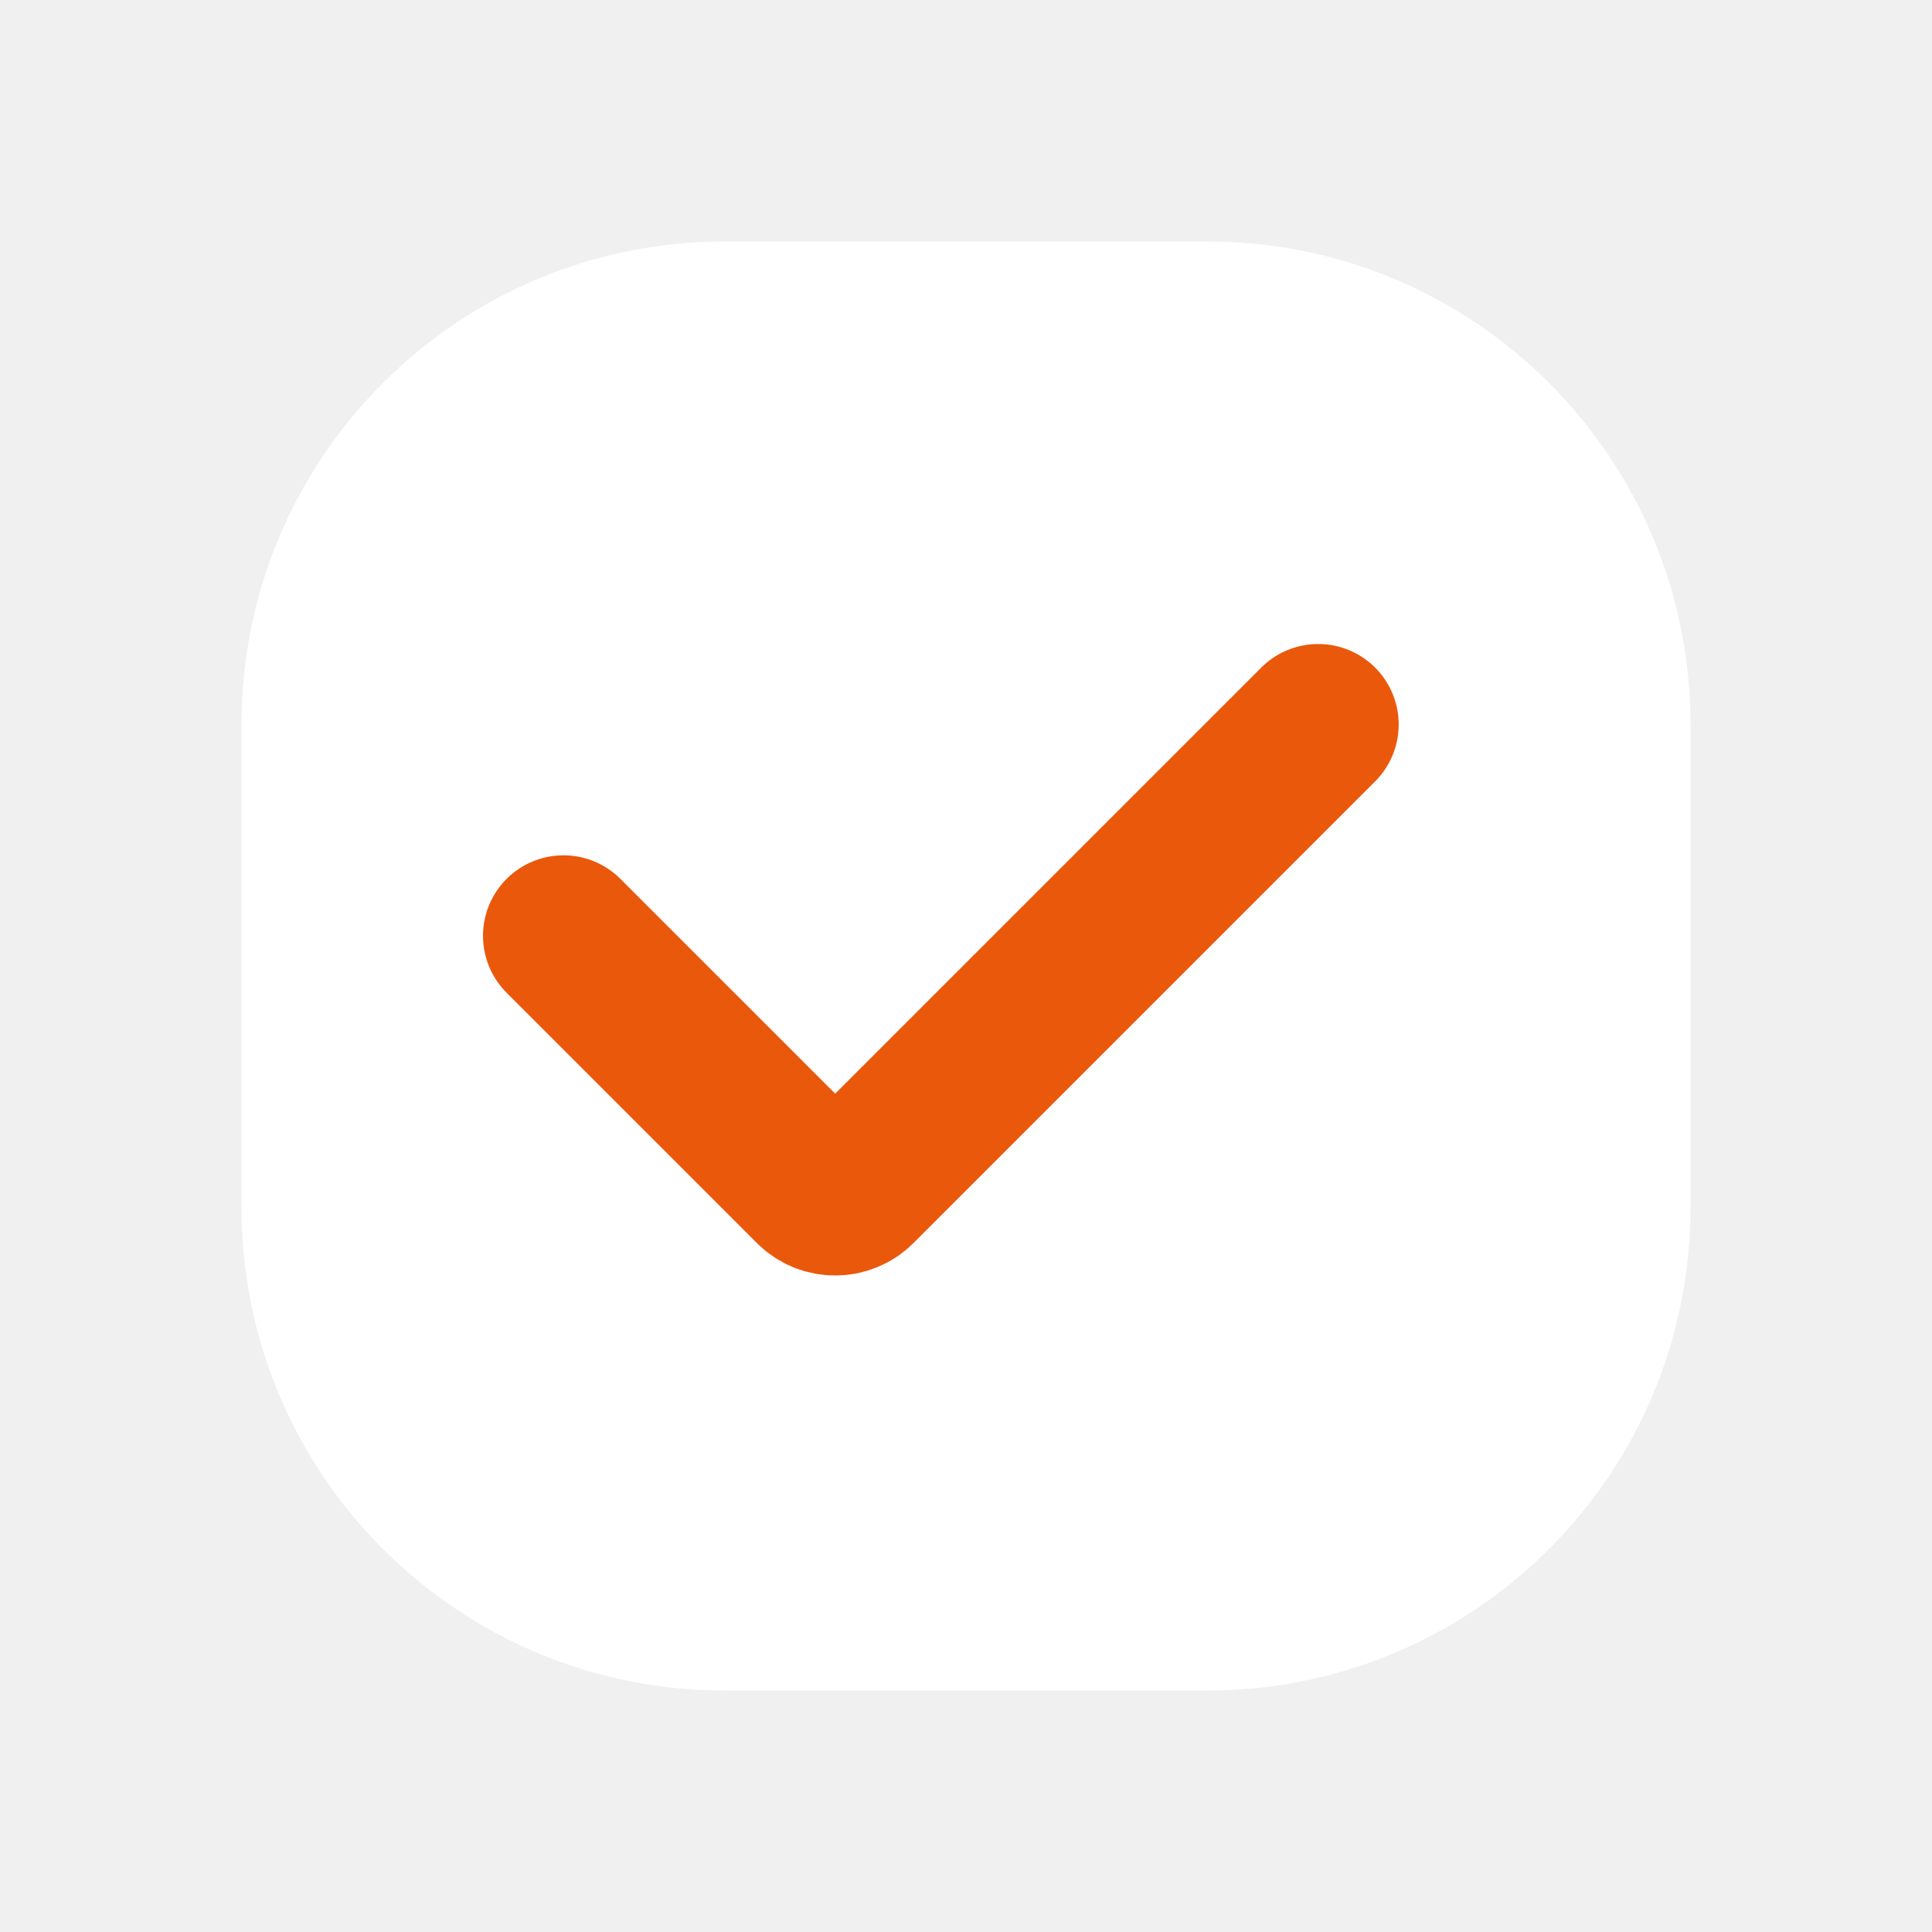
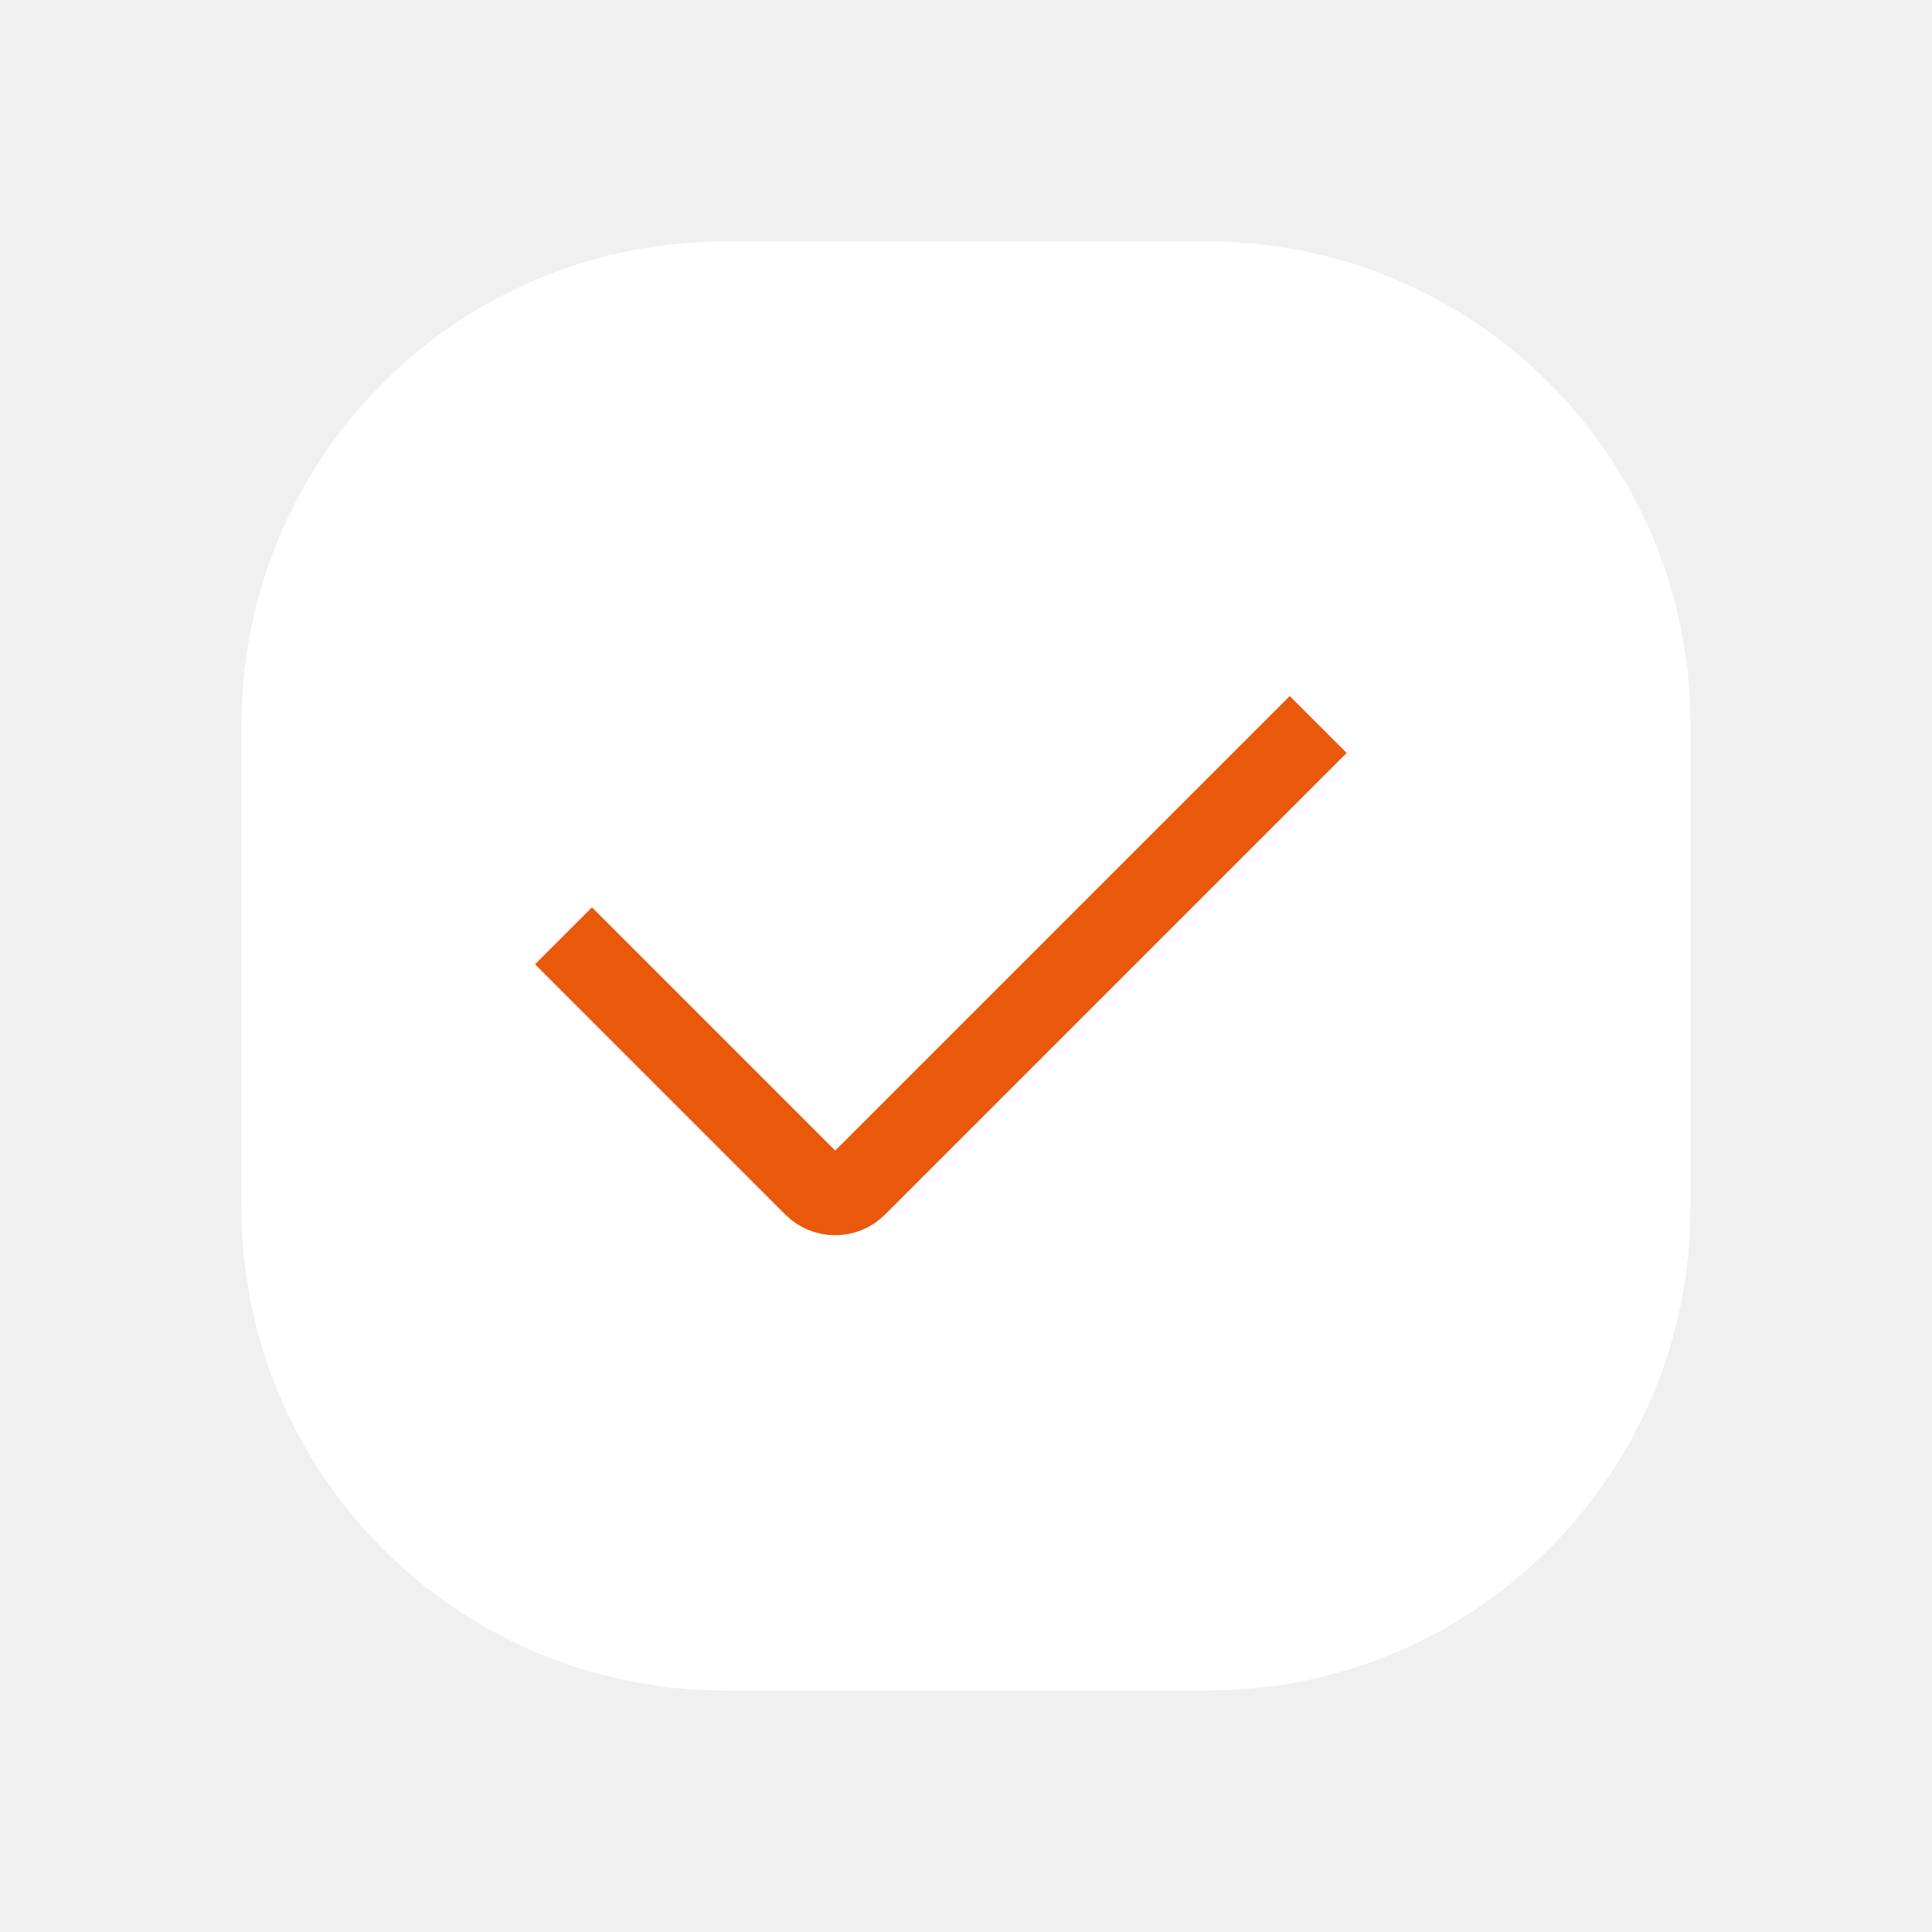
<svg xmlns="http://www.w3.org/2000/svg" width="24" height="24" viewBox="0 0 24 24" fill="none">
  <rect x="3" y="3" width="18" height="18" rx="6" fill="white" />
-   <path d="M7 11.625L10.11 14.735C10.256 14.881 10.494 14.881 10.64 14.735L16.375 9" stroke="#EA580C" stroke-width="2" stroke-linecap="round" />
+   <path d="M7 11.625L10.11 14.735C10.256 14.881 10.494 14.881 10.64 14.735L16.375 9" stroke="#EA580C" strokeWidth="2" strokeLinecap="round" />
</svg>
